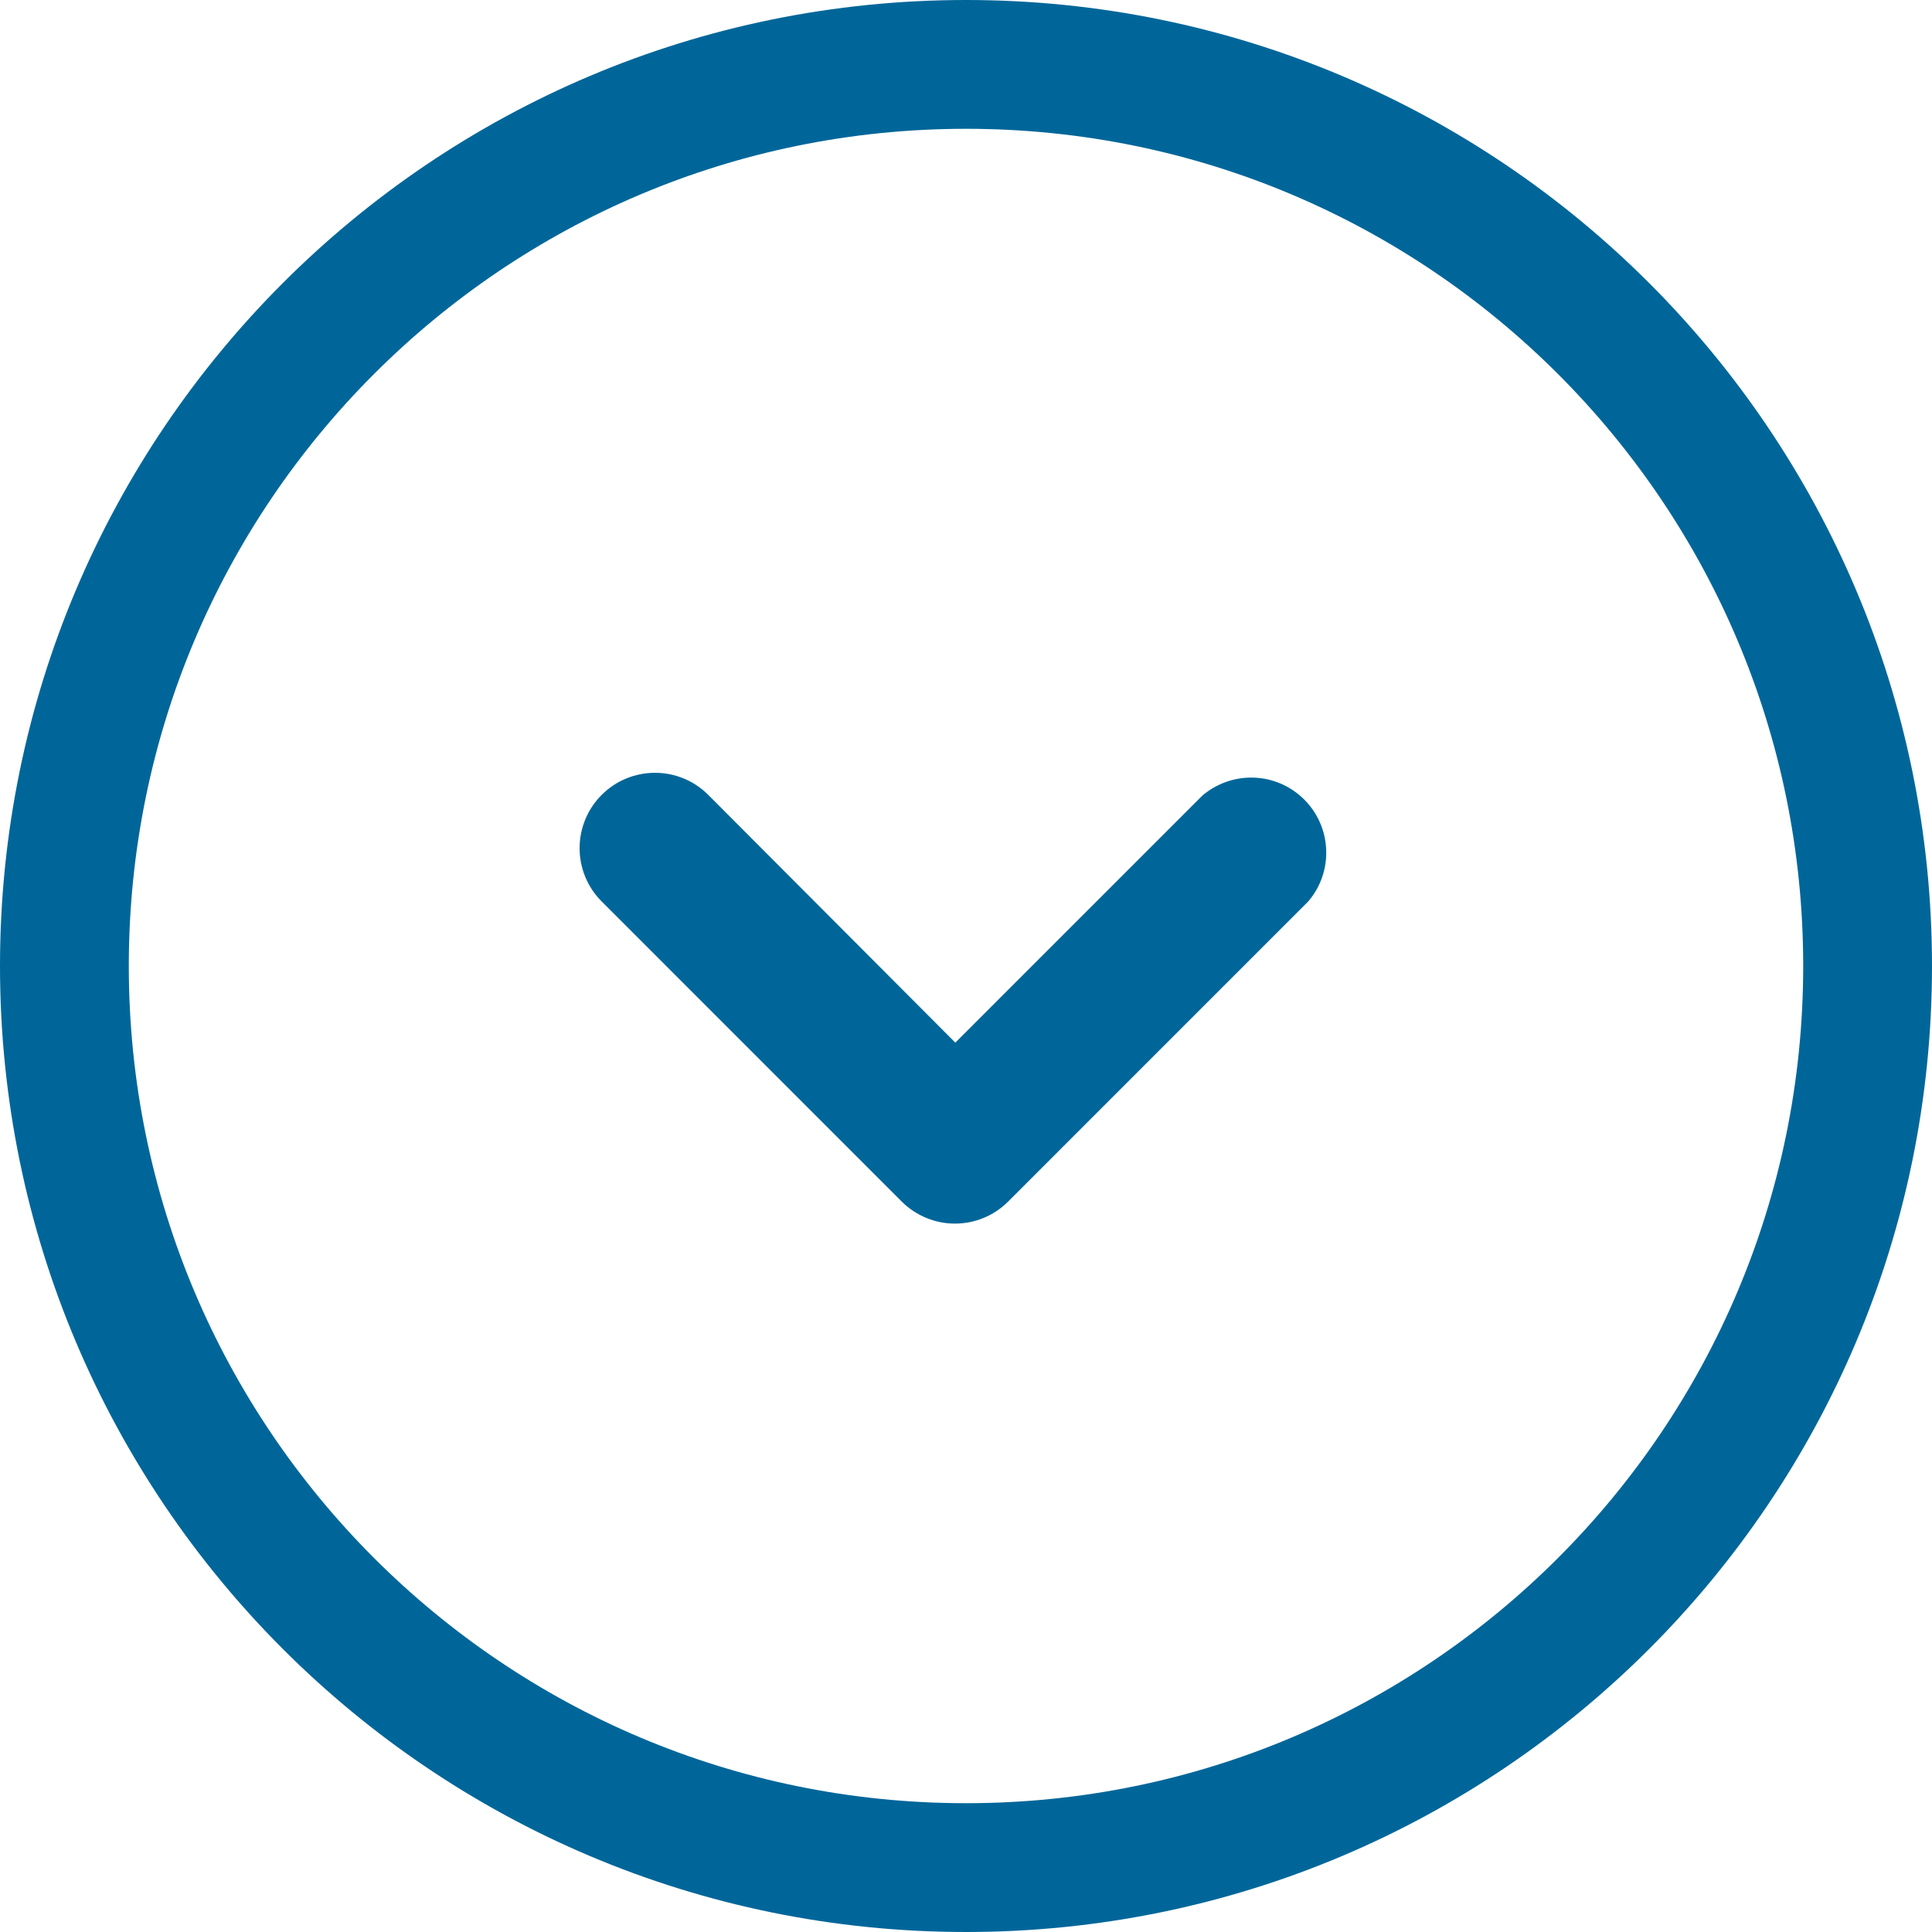
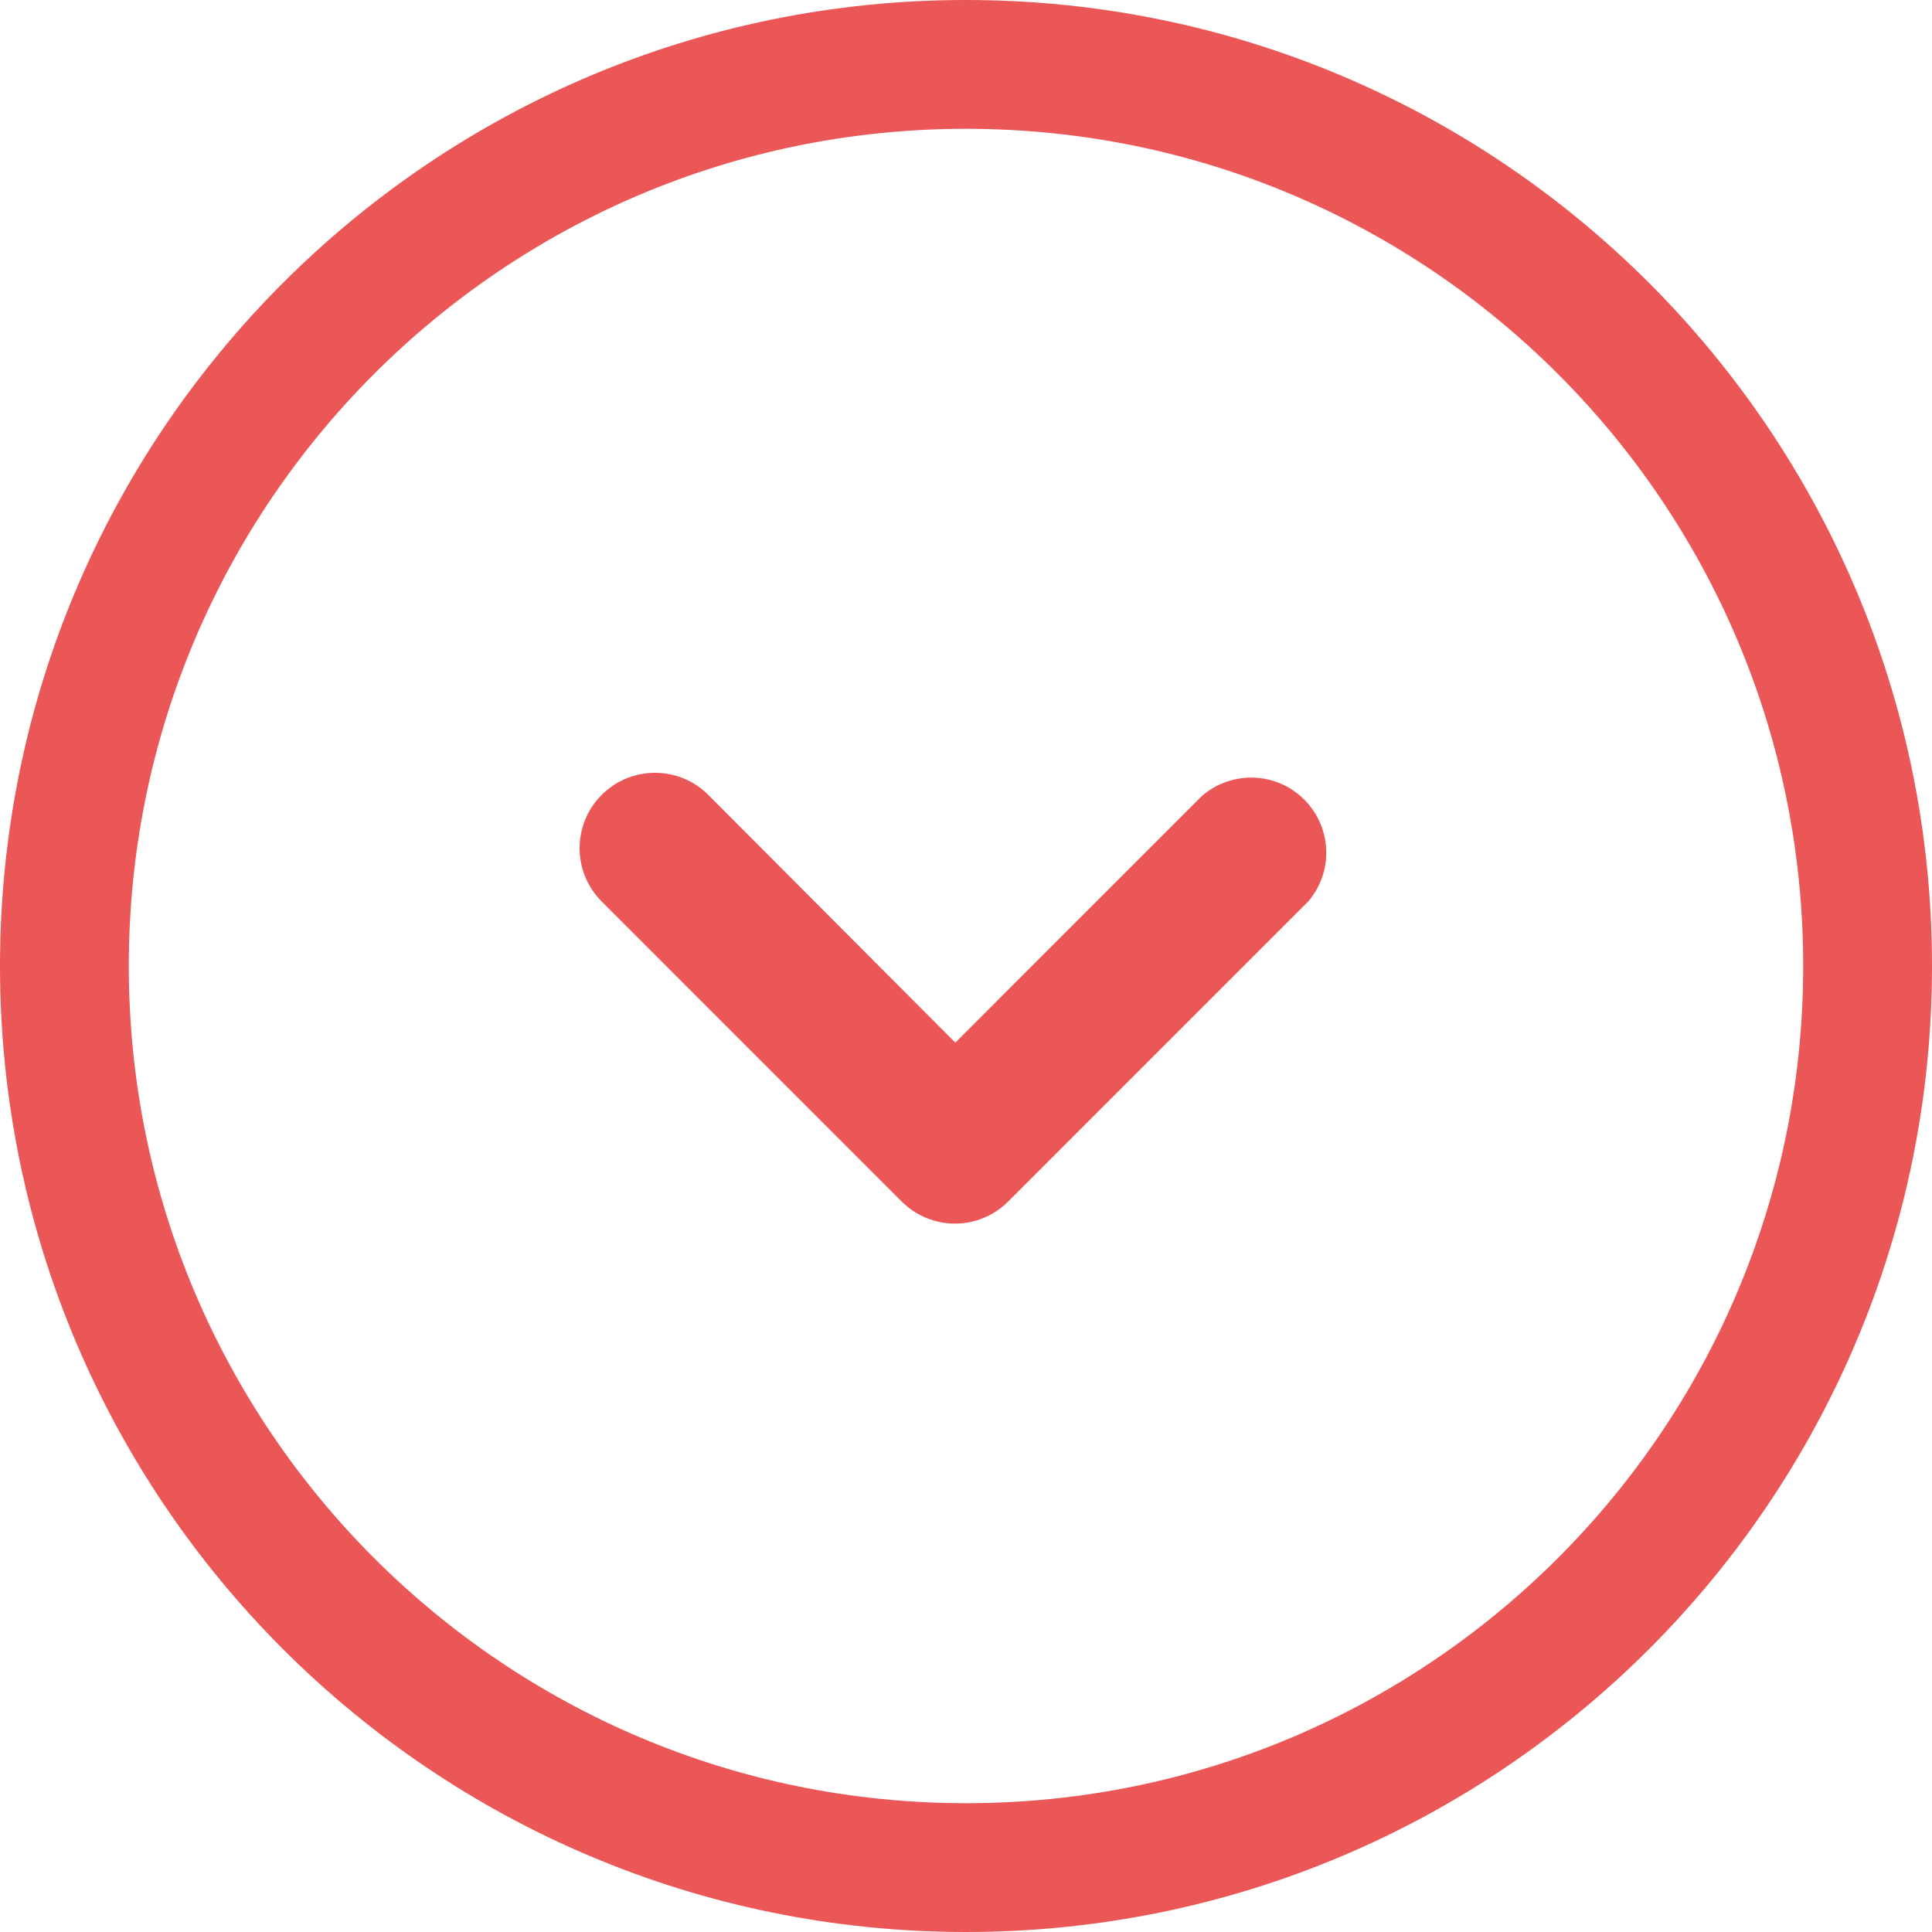
<svg xmlns="http://www.w3.org/2000/svg" width="30" height="30" viewBox="0 0 30 30" fill="none">
-   <circle cx="15" cy="15" r="14" stroke="#006699" stroke-width="2" />
-   <path d="M14.834 19C14.681 19.001 14.529 18.971 14.386 18.913C14.245 18.855 14.115 18.77 14.006 18.662L9.343 13.998C9.123 13.779 9 13.481 9 13.171C9 12.86 9.123 12.562 9.343 12.343C9.562 12.123 9.86 12 10.171 12C10.481 12 10.779 12.123 10.998 12.343L14.834 16.19L18.67 12.354C18.893 12.164 19.18 12.064 19.473 12.075C19.767 12.086 20.045 12.208 20.253 12.416C20.46 12.623 20.582 12.902 20.593 13.195C20.605 13.489 20.505 13.775 20.314 13.998L15.65 18.662C15.433 18.877 15.14 18.999 14.834 19Z" fill="#006699" />
+   <circle cx="15" cy="15" r="14" stroke="#EB5757" stroke-width="2" />
+   <path d="M14.834 19C14.681 19.001 14.529 18.971 14.386 18.913C14.245 18.855 14.115 18.77 14.006 18.662L9.343 13.998C9.123 13.779 9 13.481 9 13.171C9 12.86 9.123 12.562 9.343 12.343C9.562 12.123 9.86 12 10.171 12C10.481 12 10.779 12.123 10.998 12.343L14.834 16.19L18.67 12.354C18.893 12.164 19.18 12.064 19.473 12.075C19.767 12.086 20.045 12.208 20.253 12.416C20.46 12.623 20.582 12.902 20.593 13.195C20.605 13.489 20.505 13.775 20.314 13.998L15.65 18.662C15.433 18.877 15.14 18.999 14.834 19Z" fill="#EB5757" />
</svg>
